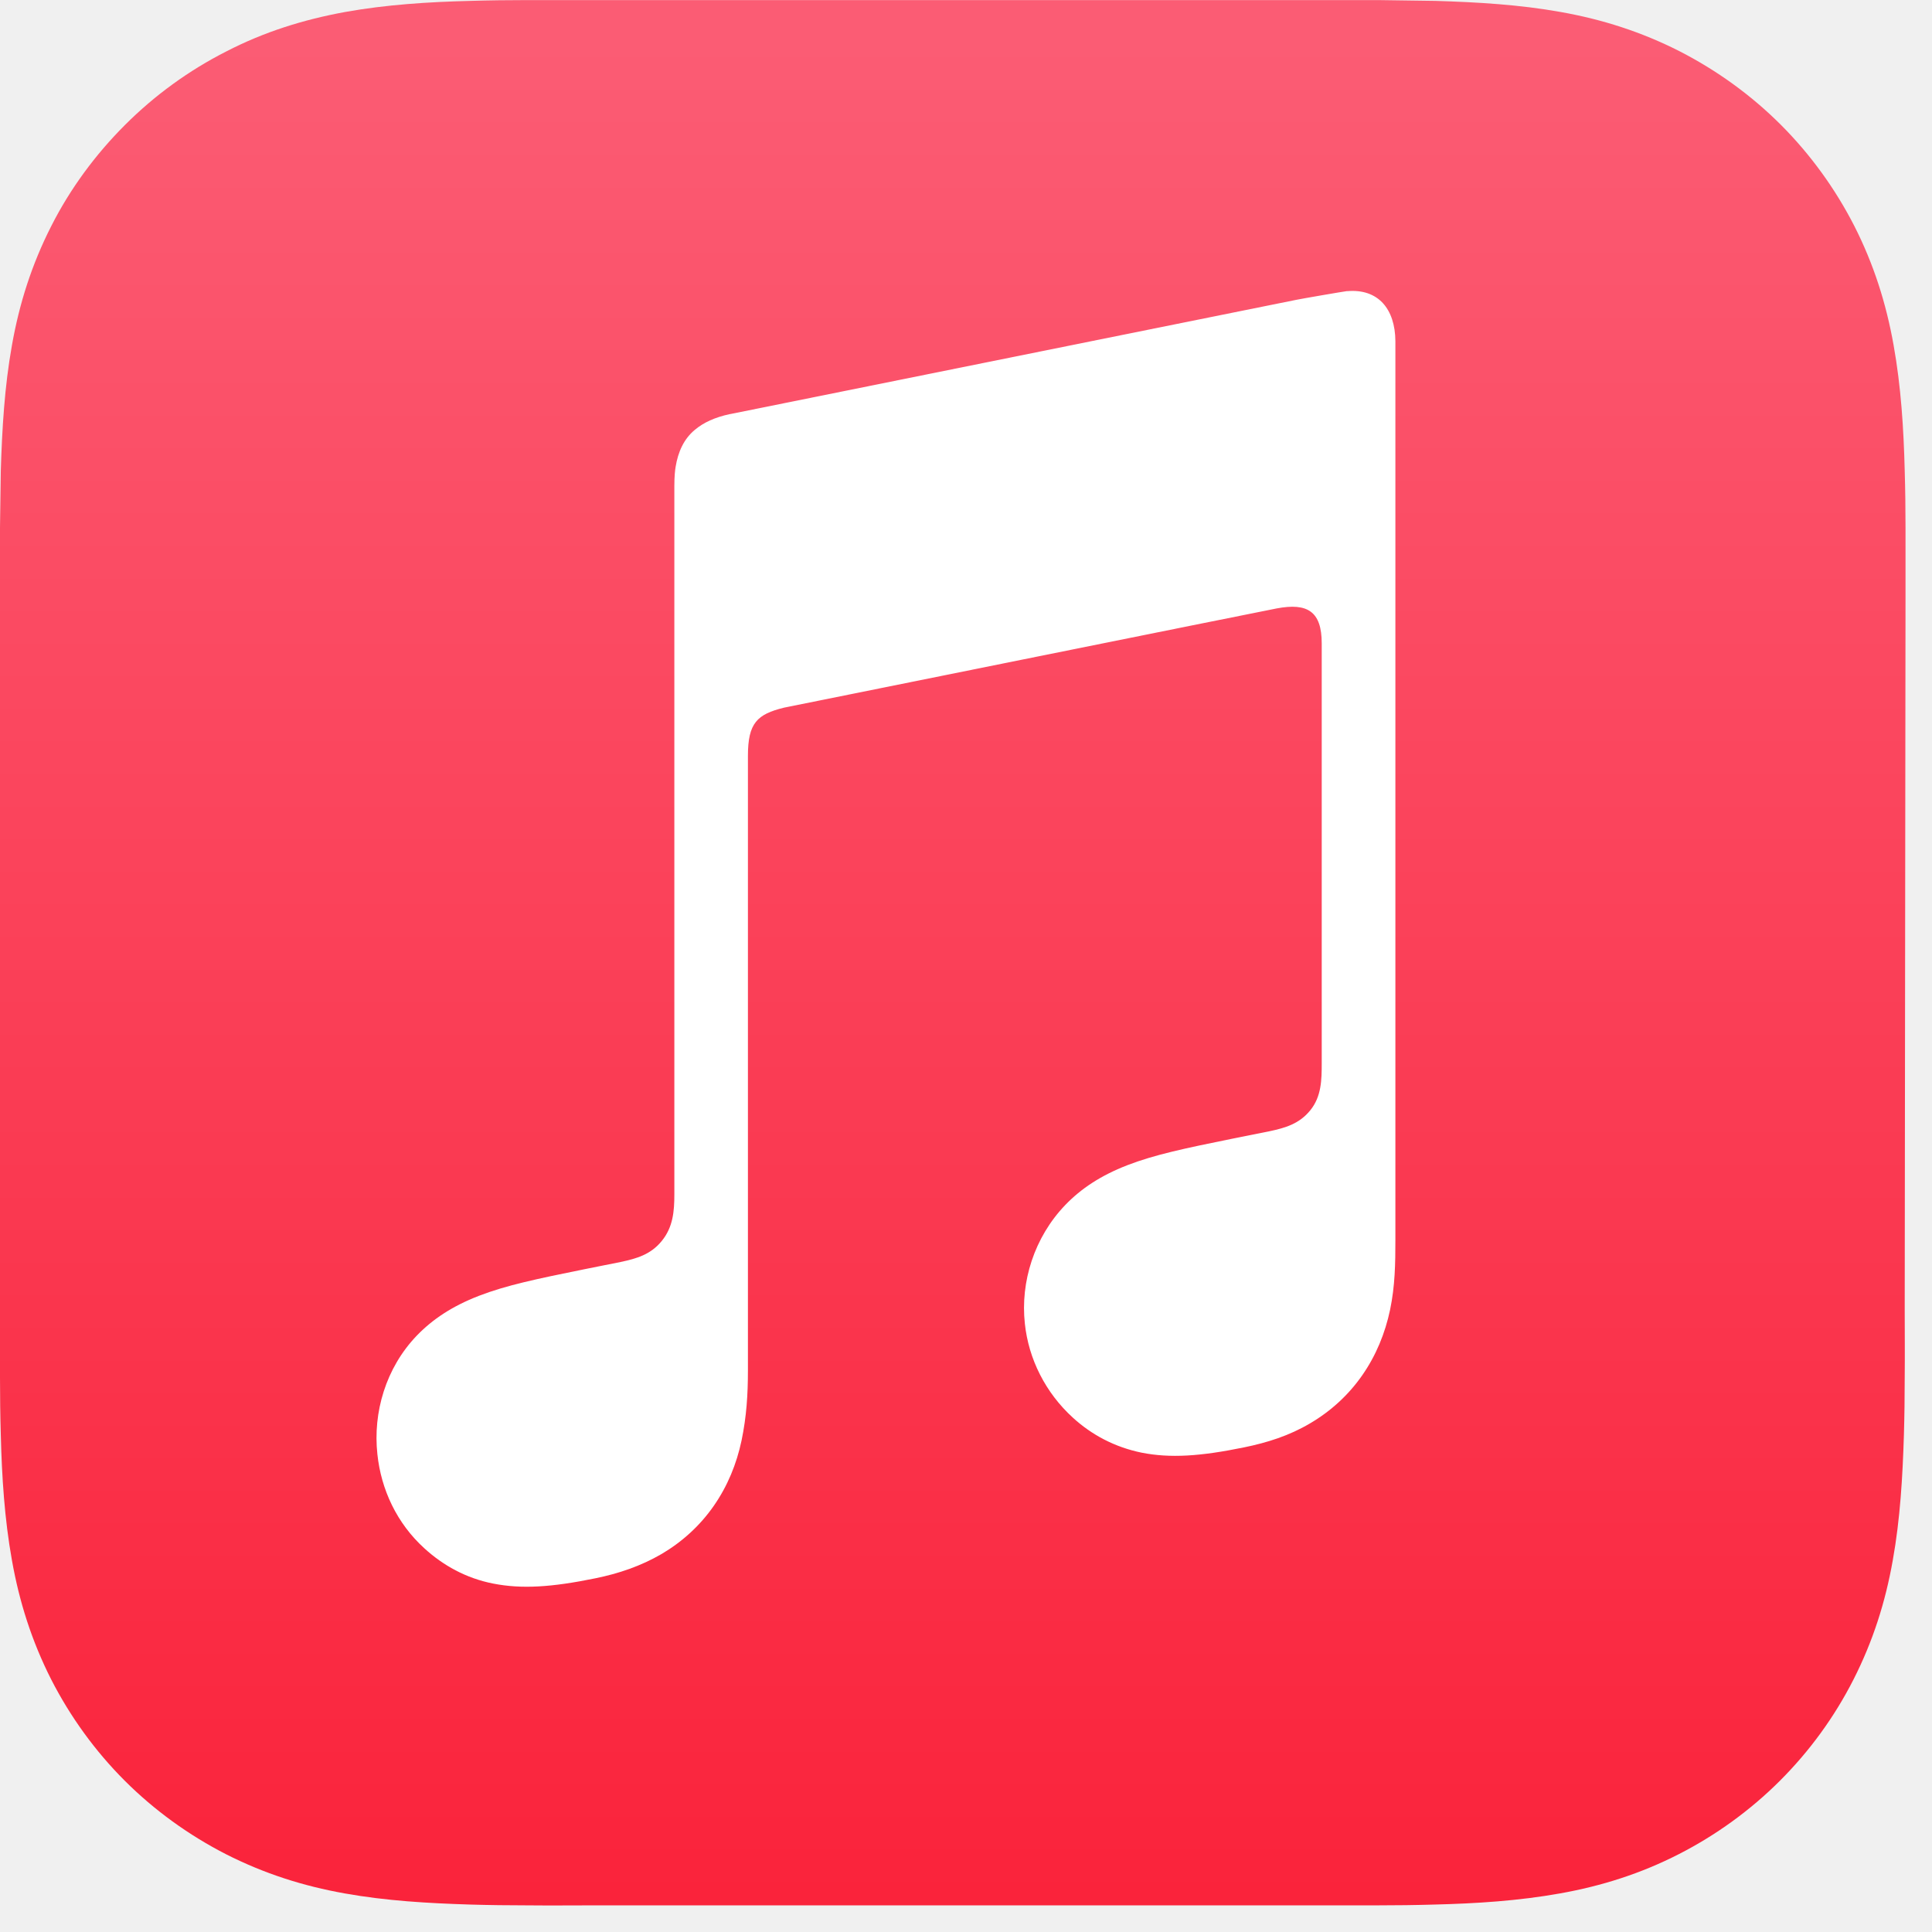
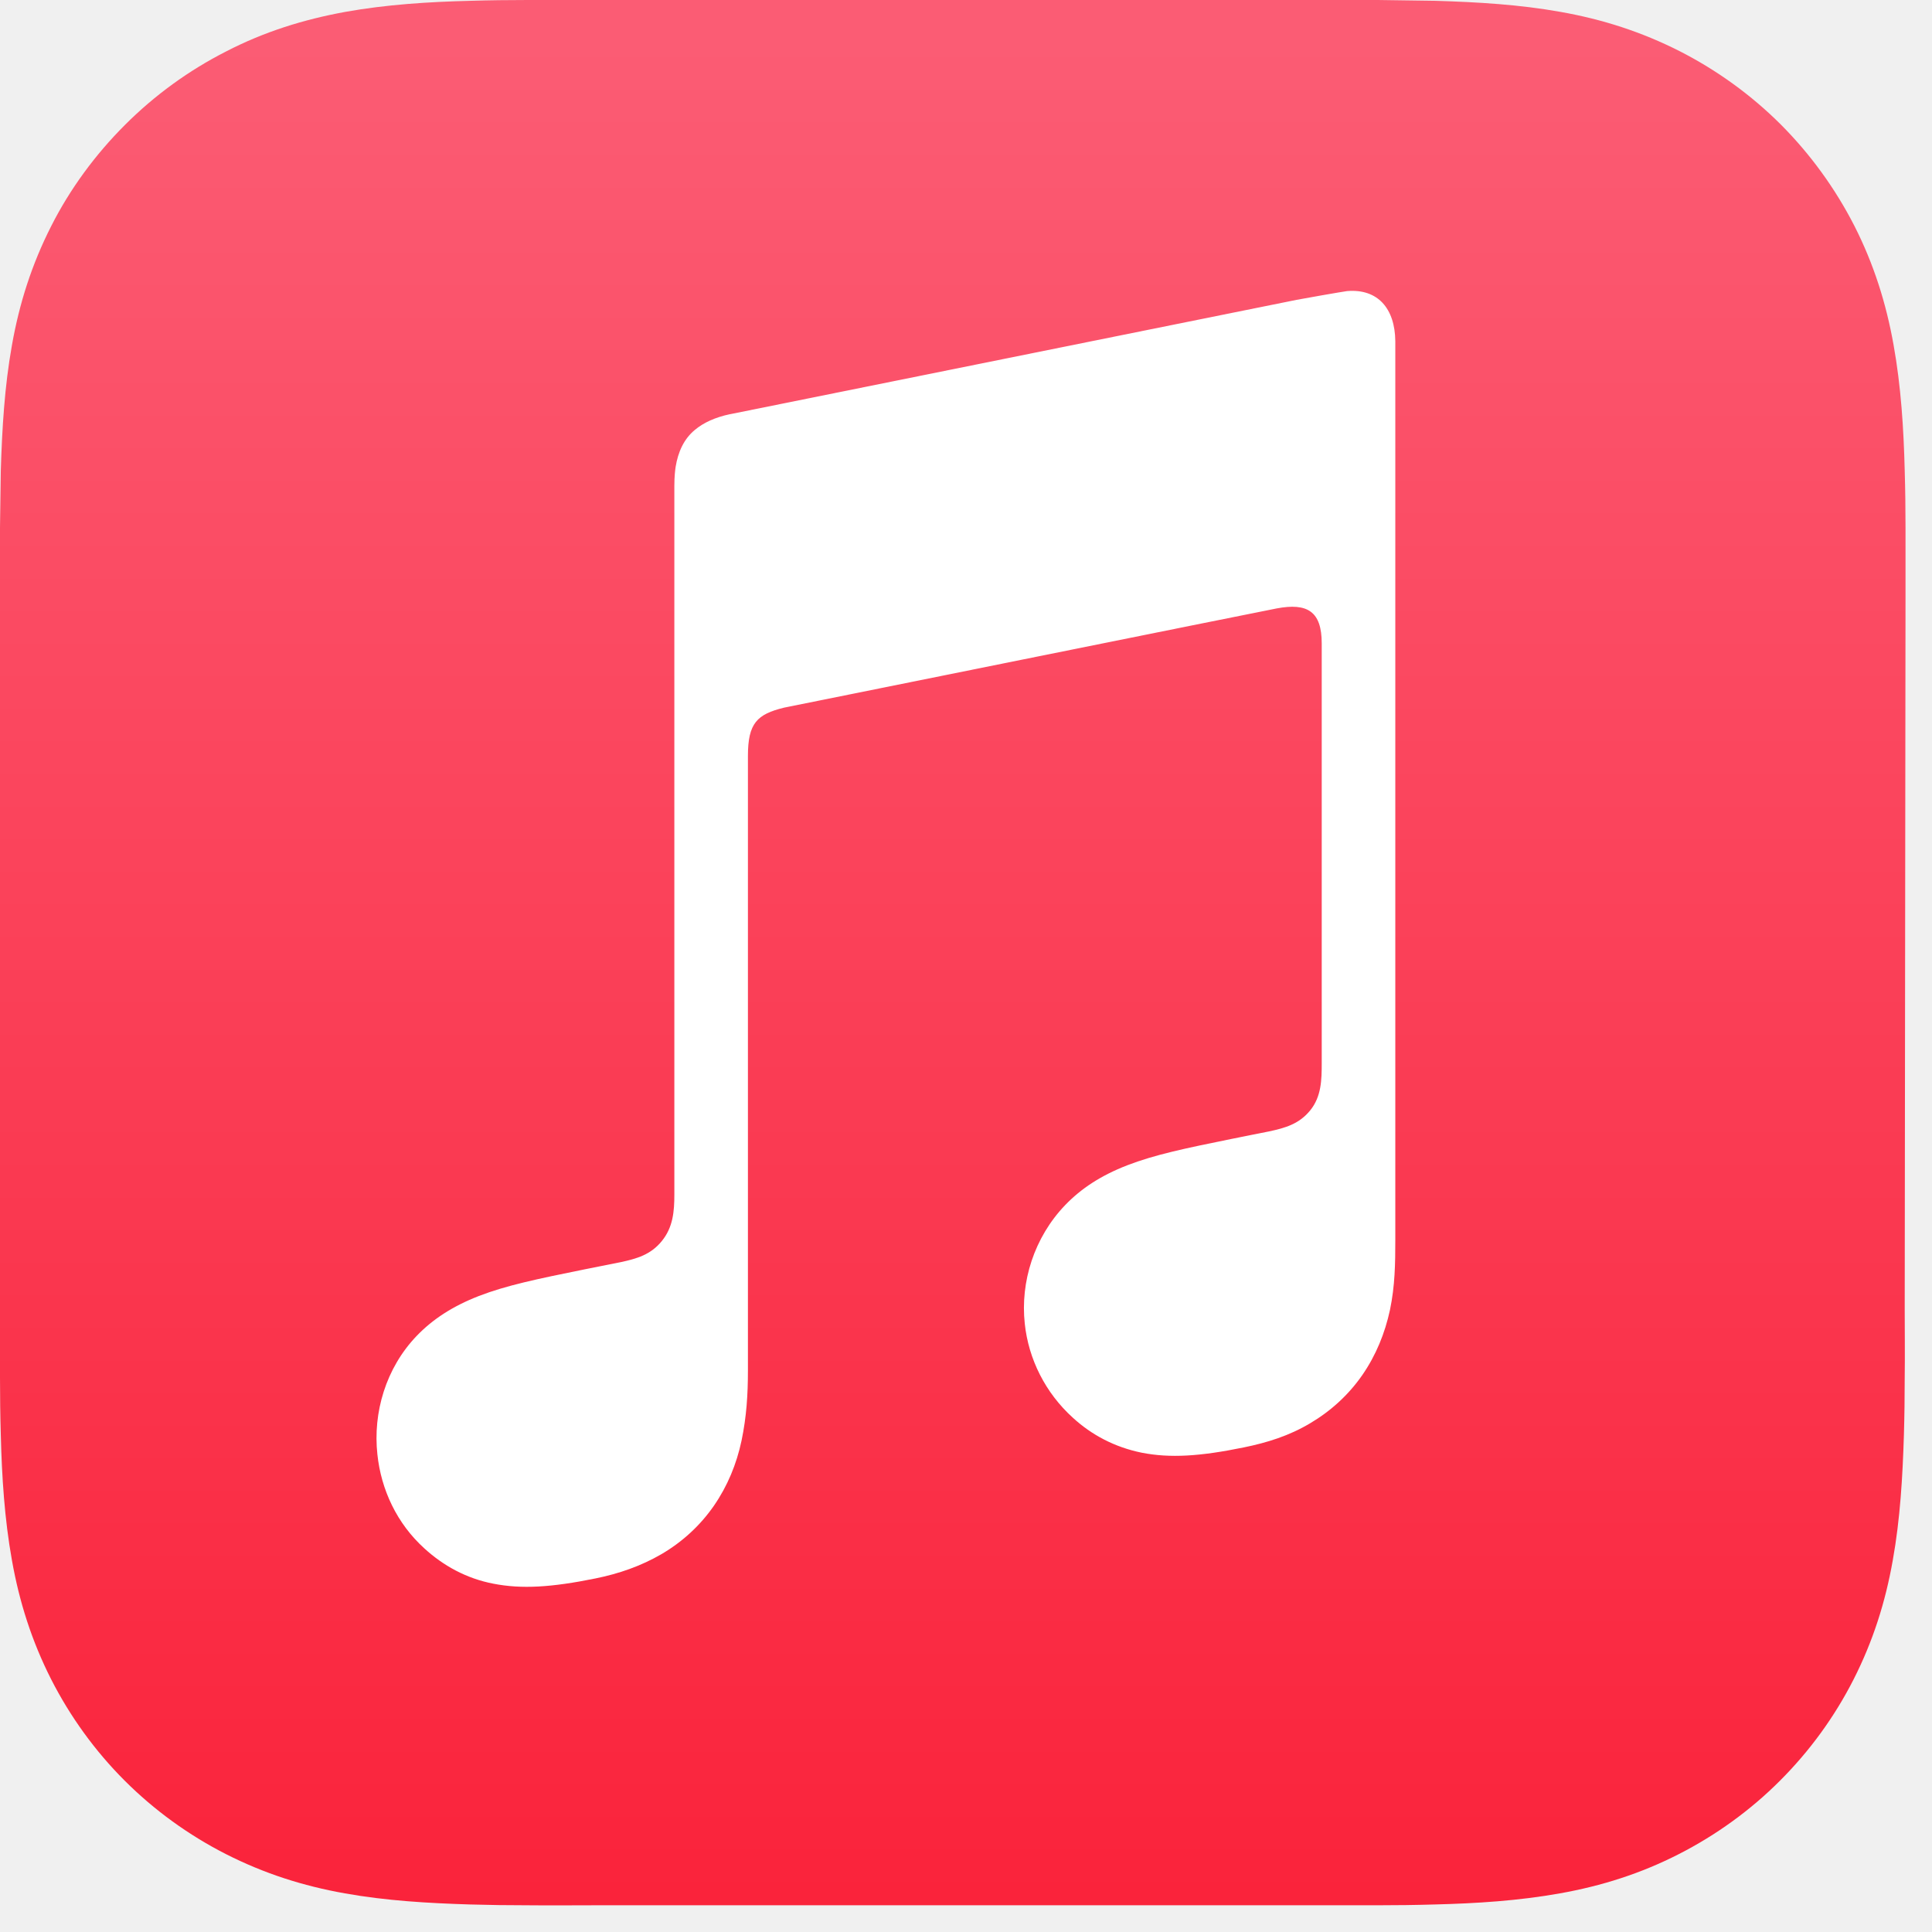
- <svg xmlns="http://www.w3.org/2000/svg" fill="none" height="24" viewBox="0 0 24 24" width="24">
-   <linearGradient id="a" gradientUnits="userSpaceOnUse" x1="11.836" x2="11.836" y1="23.579" y2=".51">
-     <stop offset="0" stop-color="#fa233b" />
-     <stop offset="1" stop-color="#fb5c74" />
-   </linearGradient>
-   <clipPath id="b">
-     <path d="m0 0h24v24h-24z" />
-   </clipPath>
-   <g clip-path="url(#b)" clip-rule="evenodd" fill-rule="evenodd">
-     <path d="m23.671 7.404c0-.283 0-.565 0-.848 0-.237-.003-.477-.01-.713-.013-.519-.046-1.042-.138-1.555-.092-.519-.247-1.006-.487-1.479-.237-.464-.546-.891-.914-1.259-.368-.368-.796-.677-1.259-.914-.473-.24-.957-.395-1.476-.487-.513-.092-1.036-.122-1.555-.138-.24-.003-.48-.007-.717-.01-.283 0-.566 0-.848 0h-8.864c-.283 0-.565 0-.848 0-.237 0-.477.003-.713.01-.519.013-1.042.046-1.555.138-.519.095-1.006.247-1.476.49-.467.237-.891.546-1.259.914s-.681.792-.917 1.259c-.24.473-.395.957-.487 1.479-.092.513-.122 1.036-.138 1.555-.003.237-.007.473-.01.71v.848 8.86.848c0 .237.003.477.01.714.013.519.046 1.042.138 1.555.092.519.247 1.006.487 1.48.237.464.546.891.914 1.259.368.368.796.677 1.259.914.473.24.957.395 1.476.487.513.092 1.036.122 1.555.138.237.007.477.01.713.01.283.003.565 0 .848 0h8.86.848c.237 0 .477-.003.714-.01.519-.013 1.042-.046 1.555-.138.519-.092 1.006-.247 1.476-.487.464-.237.891-.546 1.259-.914.368-.368.677-.792.914-1.259.24-.473.395-.957.487-1.48.092-.513.122-1.036.138-1.555.007-.237.01-.477.01-.714.003-.283 0-.566 0-.848z" fill="url(#a)" />
-     <path d="m16.734 3.616c-.056.007-.566.095-.628.108l-7.036 1.42h-.003c-.184.039-.329.105-.437.197-.135.112-.207.273-.237.457-.007.039-.016.118-.016.237v8.804c0 .207-.016.404-.155.575-.138.171-.312.22-.513.263-.155.03-.306.062-.46.092-.582.118-.96.197-1.302.329-.329.128-.572.289-.769.493-.388.404-.546.957-.49 1.473.046.441.243.861.585 1.171.23.21.516.371.855.437.352.069.723.046 1.269-.066.289-.059.562-.151.822-.302.256-.151.477-.352.648-.598.171-.246.283-.519.345-.812.062-.299.079-.572.079-.871v-7.634c0-.408.115-.516.447-.598 0 0 5.849-1.18 6.122-1.233.381-.072.559.036.559.434v5.214c0 .207-.003.414-.141.585-.138.171-.312.22-.513.263-.154.03-.306.062-.46.092-.582.118-.96.197-1.302.329-.329.128-.572.289-.769.493-.388.404-.559.957-.503 1.473.046.441.257.861.598 1.171.23.21.516.365.855.434.352.069.723.046 1.269-.066.289-.059.562-.145.822-.299.257-.151.477-.352.648-.598.171-.246.283-.519.345-.812.062-.299.066-.572.066-.871v-11.162c-.003-.404-.217-.654-.598-.621z" fill="#fff" />
+ <svg xmlns="http://www.w3.org/2000/svg" width="24" height="24" viewBox="0 0 24 24" fill="none">
+   <g clip-path="url(#clip0_1432_8531)">
+     <path fill-rule="evenodd" clip-rule="evenodd" d="M23.671 7.404C23.671 7.121 23.671 6.838 23.671 6.556C23.671 6.319 23.668 6.079 23.661 5.842C23.648 5.323 23.615 4.8 23.523 4.287C23.431 3.768 23.277 3.281 23.037 2.808C22.8 2.344 22.491 1.917 22.123 1.548C21.755 1.18 21.327 0.871 20.864 0.635C20.39 0.395 19.907 0.24 19.387 0.148C18.875 0.056 18.352 0.026 17.832 0.01C17.592 0.007 17.352 0.003 17.116 0C16.833 0 16.55 0 16.267 0H7.404C7.121 0 6.838 0 6.556 0C6.319 0 6.079 0.003 5.842 0.01C5.323 0.023 4.8 0.056 4.287 0.148C3.768 0.243 3.281 0.395 2.811 0.638C2.344 0.875 1.92 1.184 1.552 1.552C1.184 1.92 0.871 2.344 0.635 2.811C0.395 3.284 0.24 3.768 0.148 4.29C0.056 4.803 0.026 5.326 0.01 5.845C0.007 6.082 0.003 6.319 0 6.556C0 6.838 0 7.121 0 7.404V16.264C0 16.547 0 16.83 0 17.112C0 17.349 0.003 17.589 0.01 17.826C0.023 18.345 0.056 18.868 0.148 19.381C0.24 19.9 0.395 20.387 0.635 20.86C0.871 21.324 1.18 21.751 1.548 22.119C1.917 22.488 2.344 22.797 2.808 23.033C3.281 23.273 3.764 23.428 4.284 23.52C4.797 23.612 5.319 23.642 5.839 23.658C6.076 23.665 6.316 23.668 6.552 23.668C6.835 23.671 7.118 23.668 7.401 23.668H16.261C16.544 23.668 16.826 23.668 17.109 23.668C17.346 23.668 17.586 23.665 17.823 23.658C18.342 23.645 18.865 23.612 19.378 23.52C19.897 23.428 20.384 23.273 20.854 23.033C21.317 22.797 21.745 22.488 22.113 22.119C22.481 21.751 22.79 21.327 23.027 20.86C23.267 20.387 23.421 19.904 23.513 19.381C23.605 18.868 23.635 18.345 23.651 17.826C23.658 17.589 23.661 17.349 23.661 17.112C23.665 16.83 23.661 16.547 23.661 16.264L23.671 7.404Z" fill="url(#paint0_linear_1432_8531)" />
+     <path fill-rule="evenodd" clip-rule="evenodd" d="M16.734 3.616C16.678 3.623 16.169 3.712 16.106 3.725L9.071 5.145H9.067C8.883 5.185 8.739 5.25 8.63 5.342C8.495 5.454 8.423 5.615 8.393 5.799C8.387 5.839 8.377 5.918 8.377 6.036C8.377 6.036 8.377 13.223 8.377 14.841C8.377 15.048 8.361 15.245 8.222 15.416C8.084 15.587 7.91 15.636 7.71 15.679C7.555 15.709 7.404 15.741 7.249 15.771C6.667 15.889 6.289 15.968 5.947 16.1C5.619 16.228 5.375 16.389 5.178 16.593C4.79 16.997 4.632 17.55 4.688 18.066C4.734 18.506 4.931 18.927 5.273 19.236C5.504 19.447 5.79 19.608 6.128 19.673C6.48 19.742 6.851 19.719 7.397 19.608C7.687 19.549 7.959 19.456 8.219 19.305C8.476 19.154 8.696 18.953 8.867 18.707C9.038 18.46 9.15 18.187 9.212 17.895C9.274 17.596 9.291 17.323 9.291 17.024V9.39C9.291 8.982 9.406 8.873 9.738 8.791C9.738 8.791 15.587 7.611 15.86 7.558C16.241 7.486 16.419 7.595 16.419 7.992V13.207C16.419 13.414 16.415 13.621 16.277 13.792C16.139 13.963 15.965 14.012 15.764 14.055C15.61 14.084 15.459 14.117 15.304 14.147C14.722 14.265 14.344 14.344 14.002 14.476C13.673 14.604 13.43 14.765 13.233 14.969C12.845 15.373 12.674 15.925 12.73 16.442C12.776 16.882 12.986 17.303 13.328 17.612C13.558 17.823 13.844 17.977 14.183 18.046C14.535 18.115 14.906 18.092 15.452 17.98C15.741 17.921 16.014 17.836 16.274 17.681C16.53 17.53 16.751 17.329 16.922 17.083C17.093 16.836 17.204 16.563 17.267 16.271C17.329 15.972 17.333 15.699 17.333 15.399V4.238C17.329 3.833 17.116 3.584 16.734 3.616Z" fill="white" />
  </g>
+   <defs>
+     <linearGradient id="paint0_linear_1432_8531" x1="11.836" y1="23.579" x2="11.836" y2="0.51" gradientUnits="userSpaceOnUse">
+       <stop stop-color="#FA233B" />
+       <stop offset="1" stop-color="#FB5C74" />
+     </linearGradient>
+     <clipPath id="clip0_1432_8531">
+       <rect width="24" height="24" fill="white" />
+     </clipPath>
+   </defs>
</svg>
